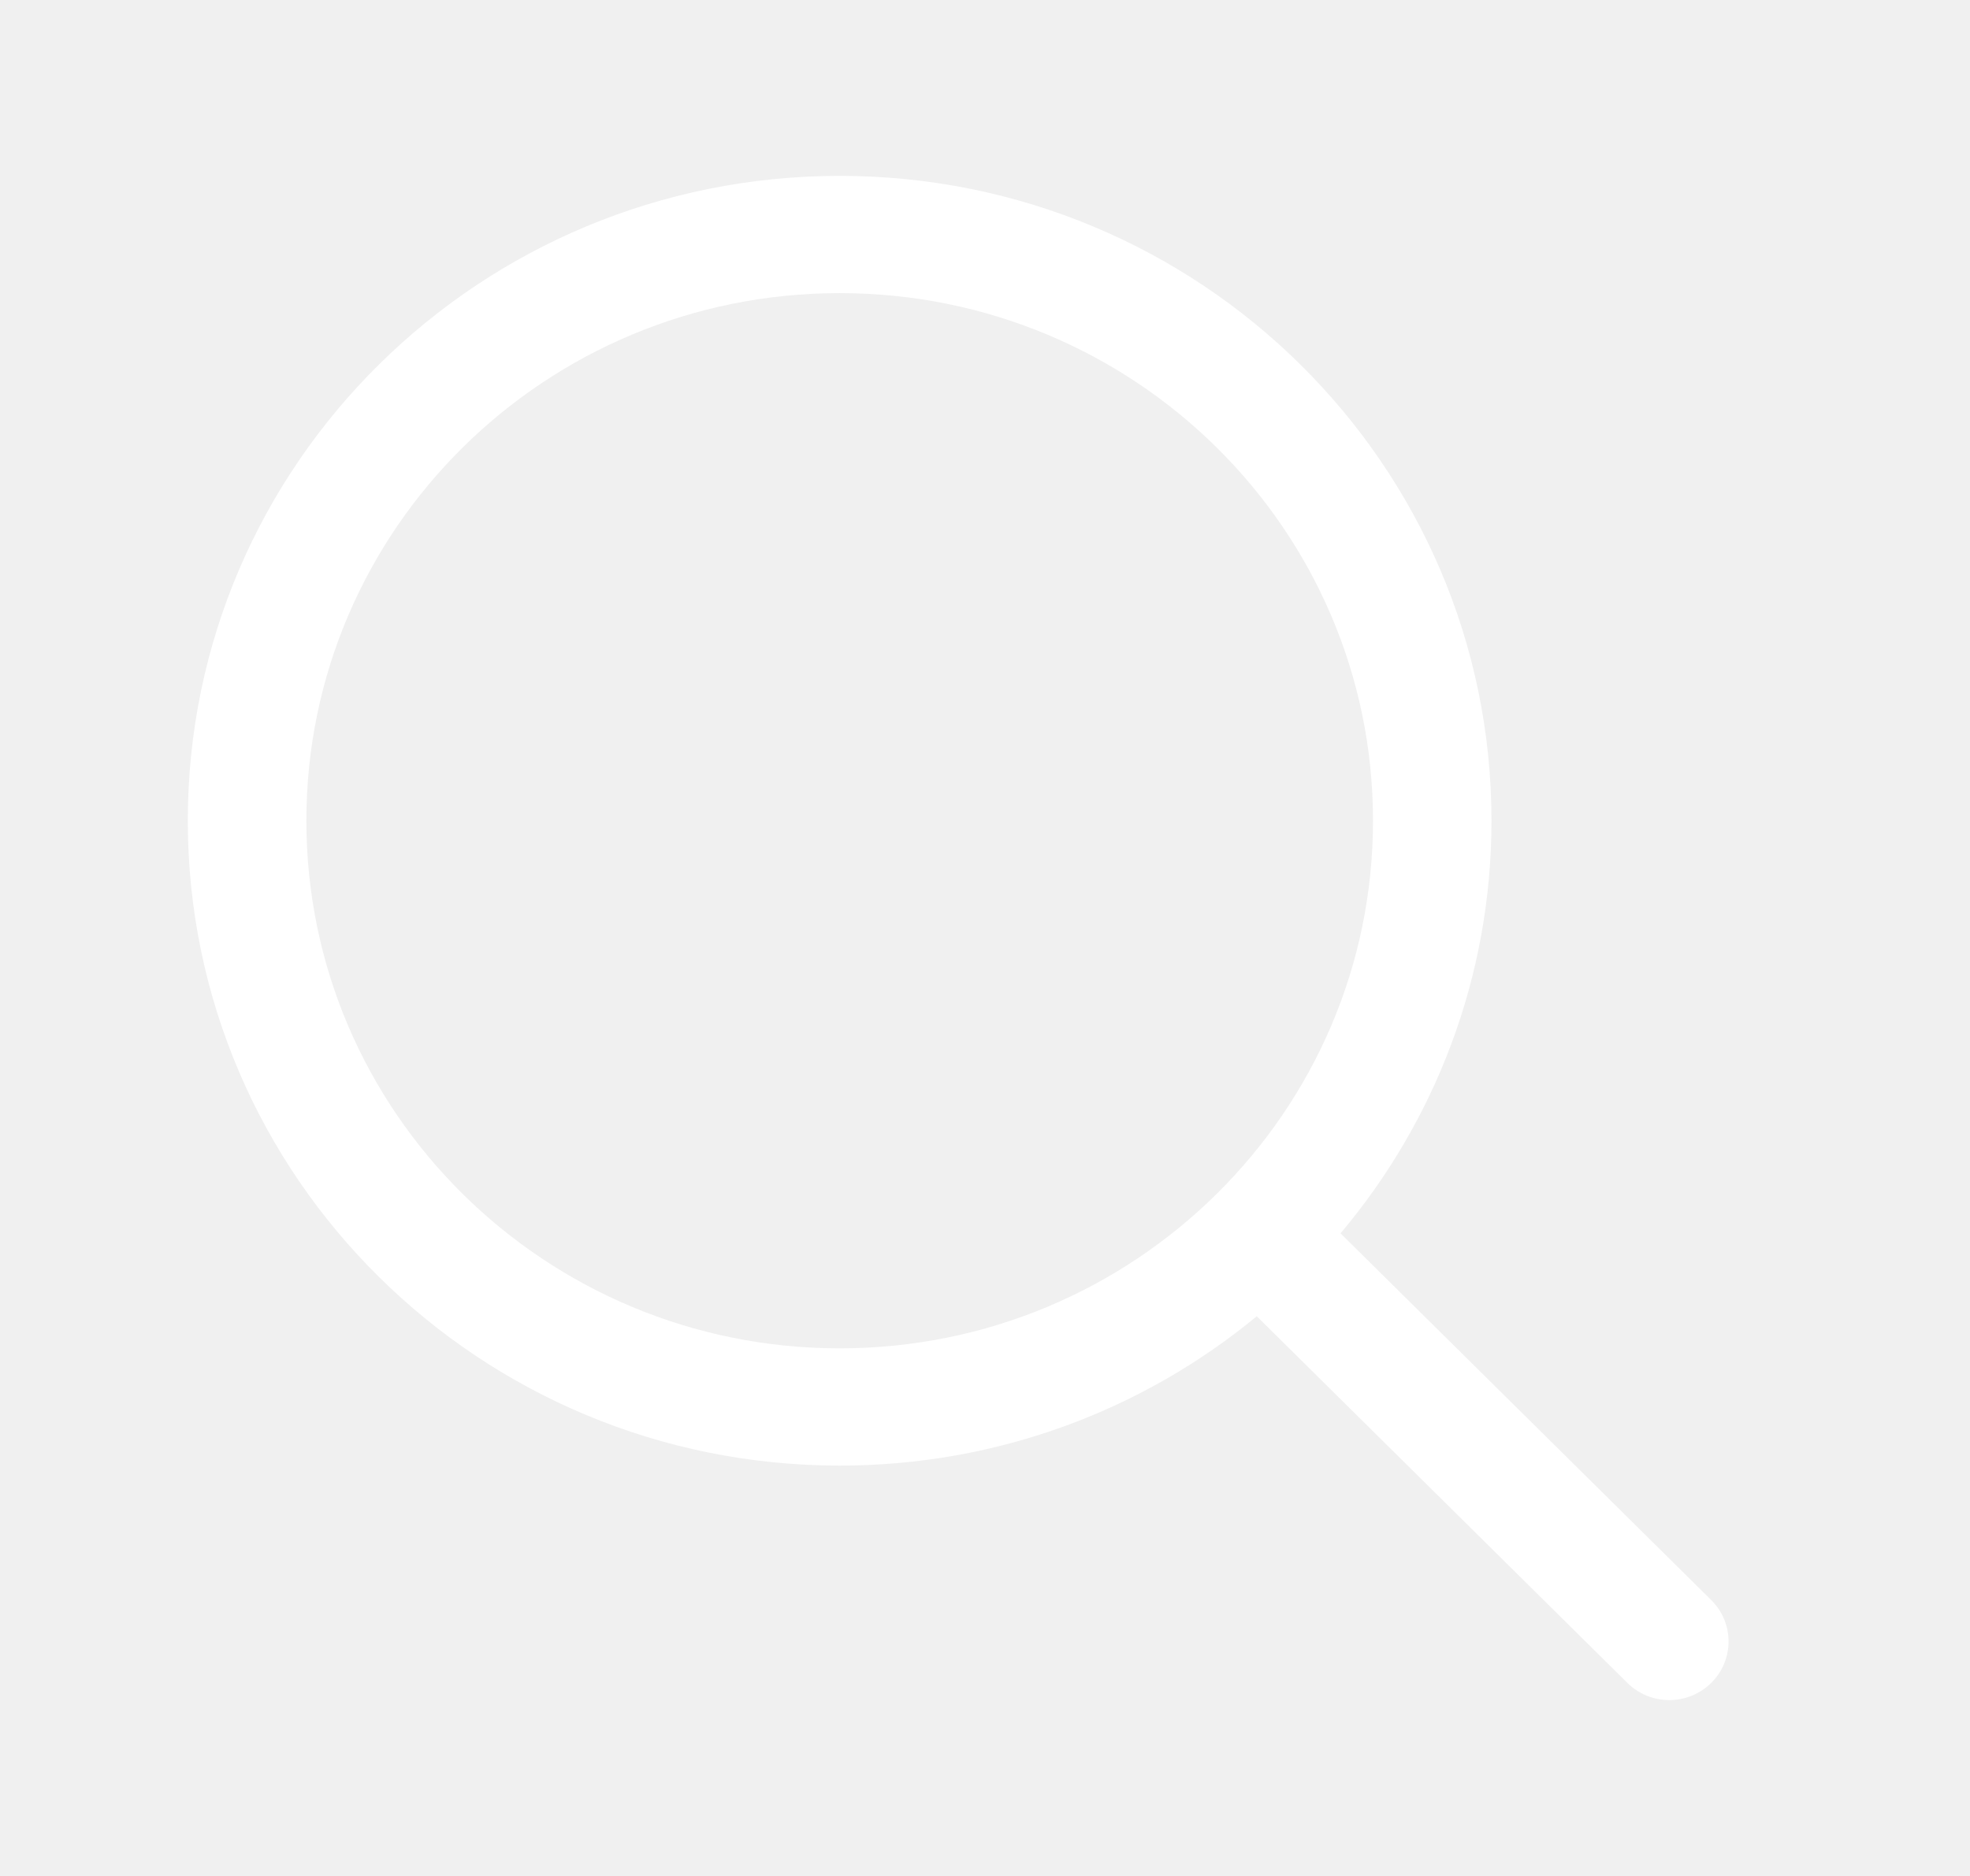
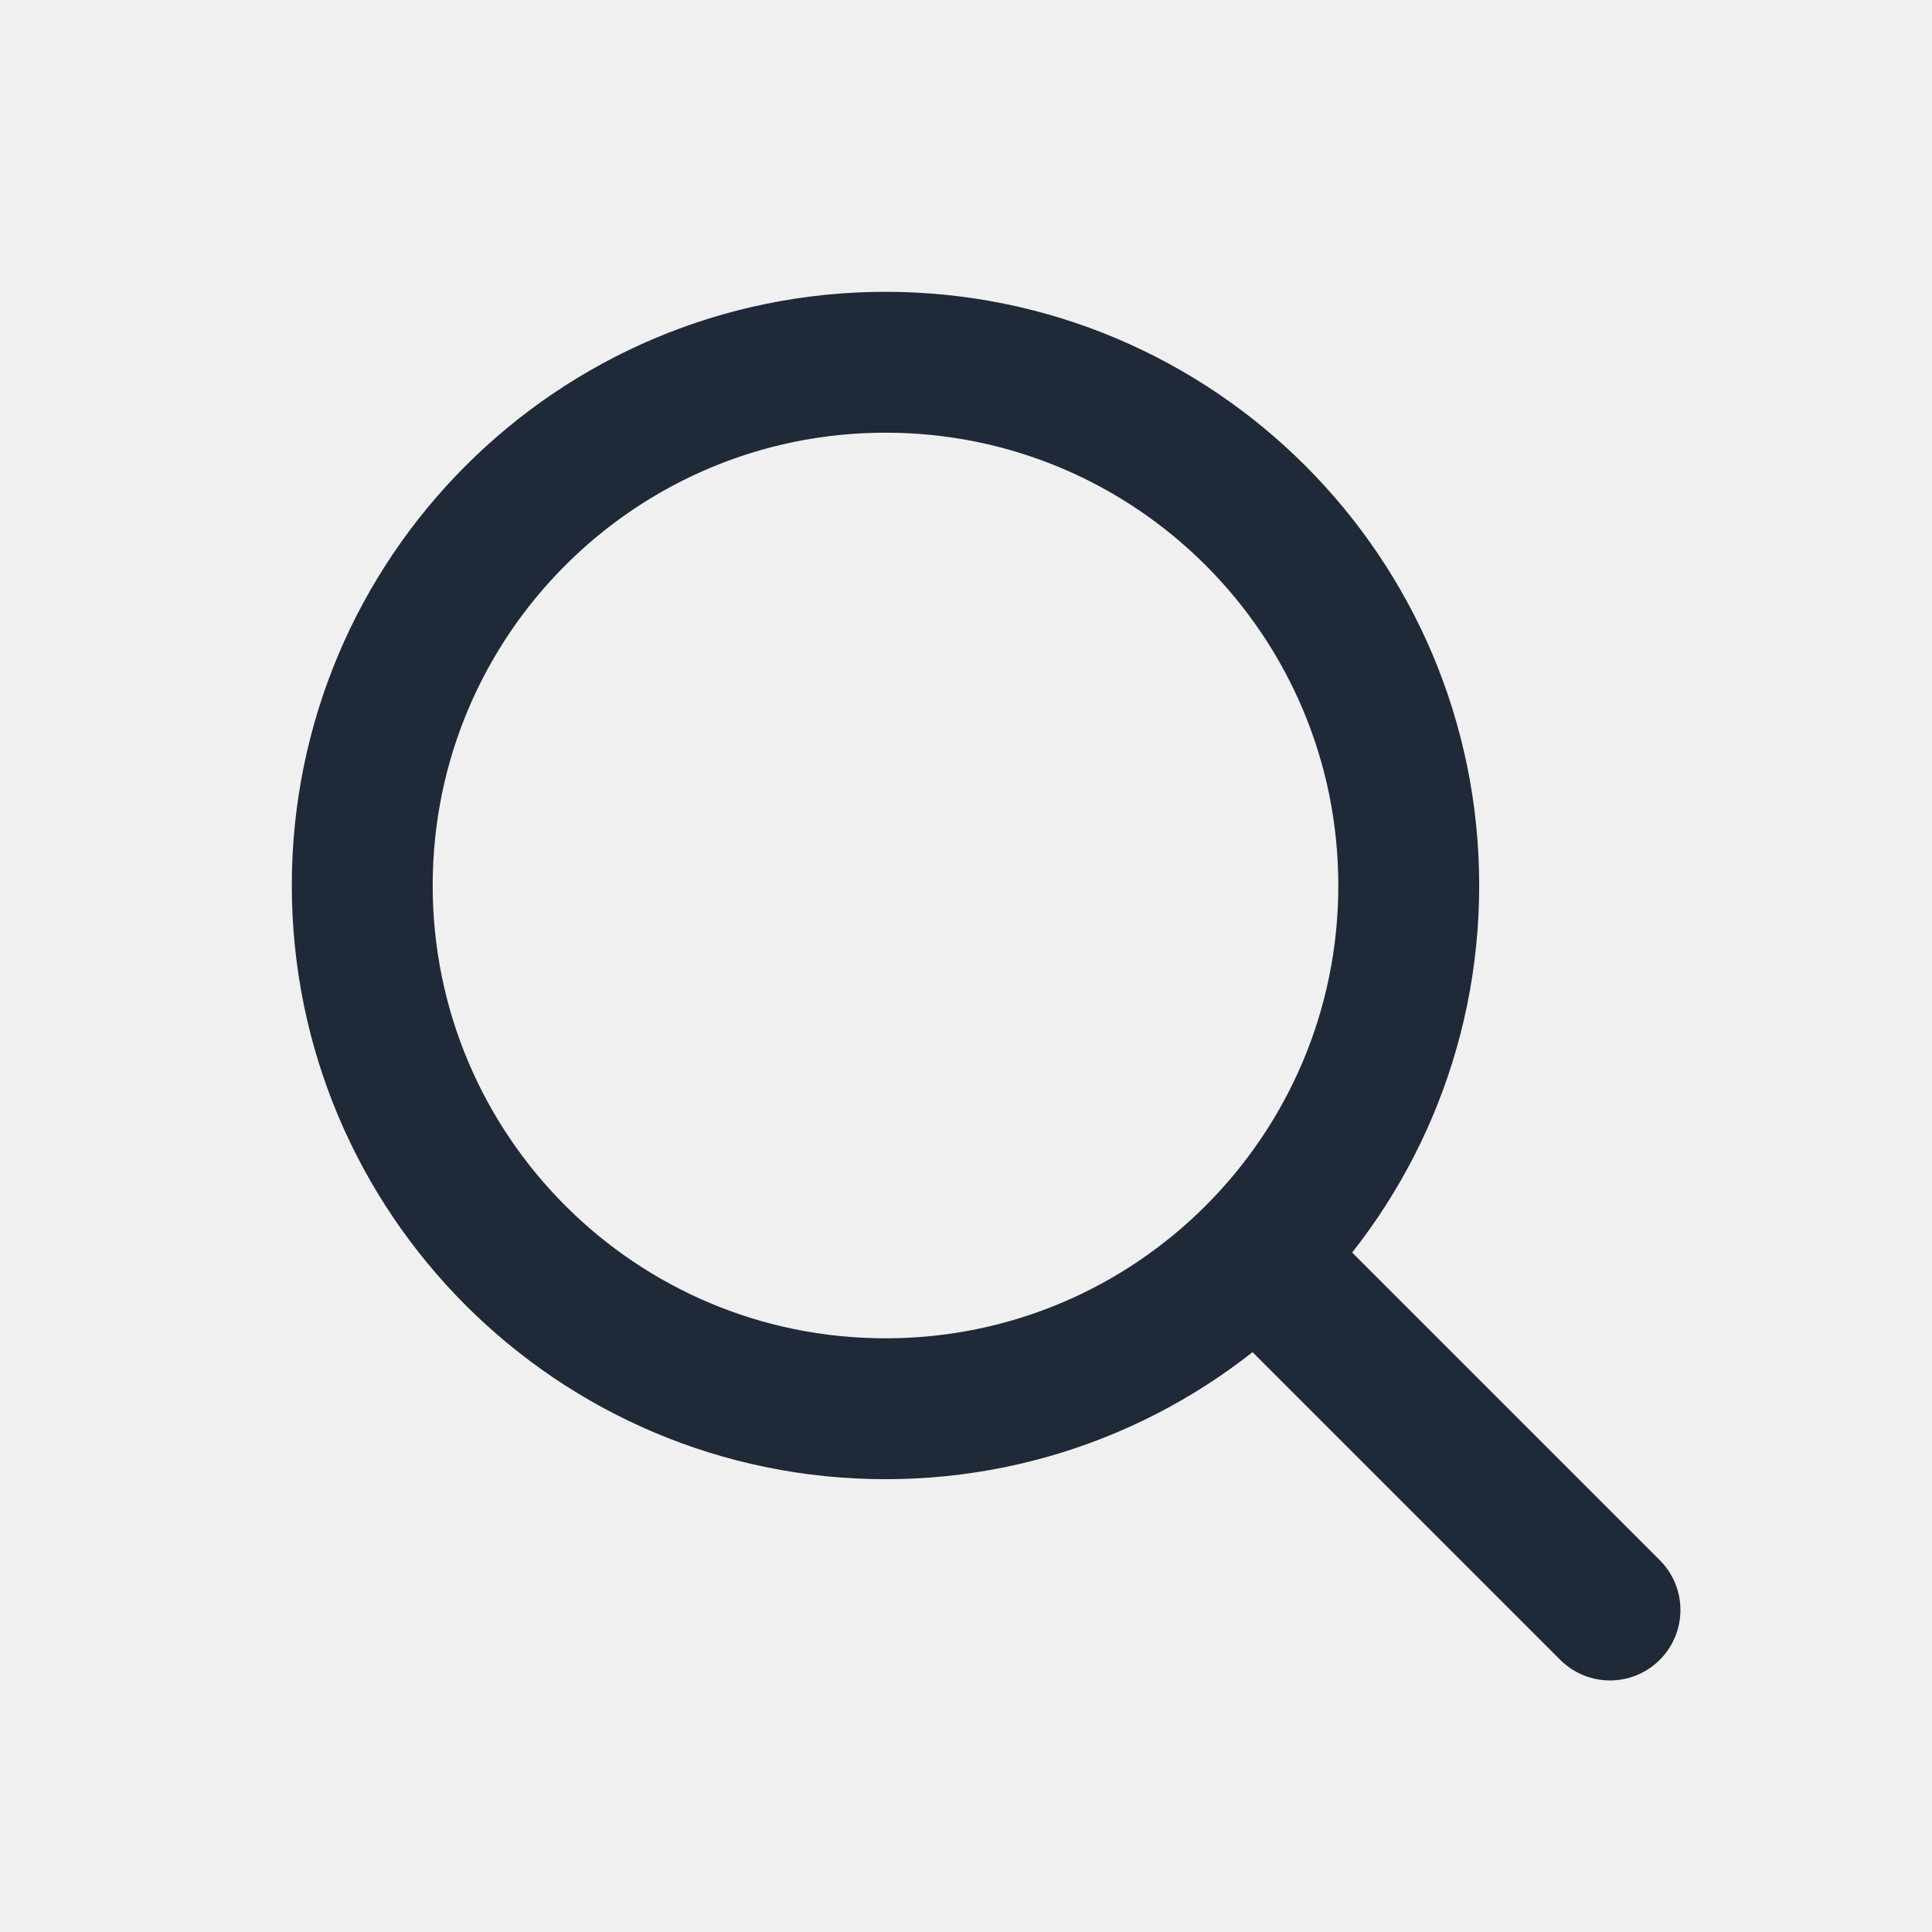
- <svg xmlns="http://www.w3.org/2000/svg" width="21" height="20" viewBox="0 0 21 20" fill="none">
-   <path fill-rule="evenodd" clip-rule="evenodd" d="M8.951 3.125C5.811 3.125 3.266 5.643 3.266 8.75C3.266 11.857 5.811 14.375 8.951 14.375C10.521 14.375 11.941 13.746 12.971 12.727C14 11.709 14.636 10.303 14.636 8.75C14.636 5.643 12.091 3.125 8.951 3.125ZM2.002 8.75C2.002 4.953 5.113 1.875 8.951 1.875C12.788 1.875 15.899 4.953 15.899 8.75C15.899 10.423 15.294 11.957 14.29 13.149L18.241 17.058C18.488 17.302 18.488 17.698 18.241 17.942C17.994 18.186 17.594 18.186 17.348 17.942L13.397 14.033C12.193 15.027 10.642 15.625 8.951 15.625C5.113 15.625 2.002 12.547 2.002 8.75Z" fill="white" />
+ <svg xmlns="http://www.w3.org/2000/svg" width="24" height="24" viewBox="0 0 24 24" fill="none" stroke="#1f2937" stroke-width="1.75" stroke-linecap="round" stroke-linejoin="round">
+   <circle cx="11" cy="11" r="6.5" />
+   <line x1="20" y1="20" x2="15.65" y2="15.65" />
</svg>
